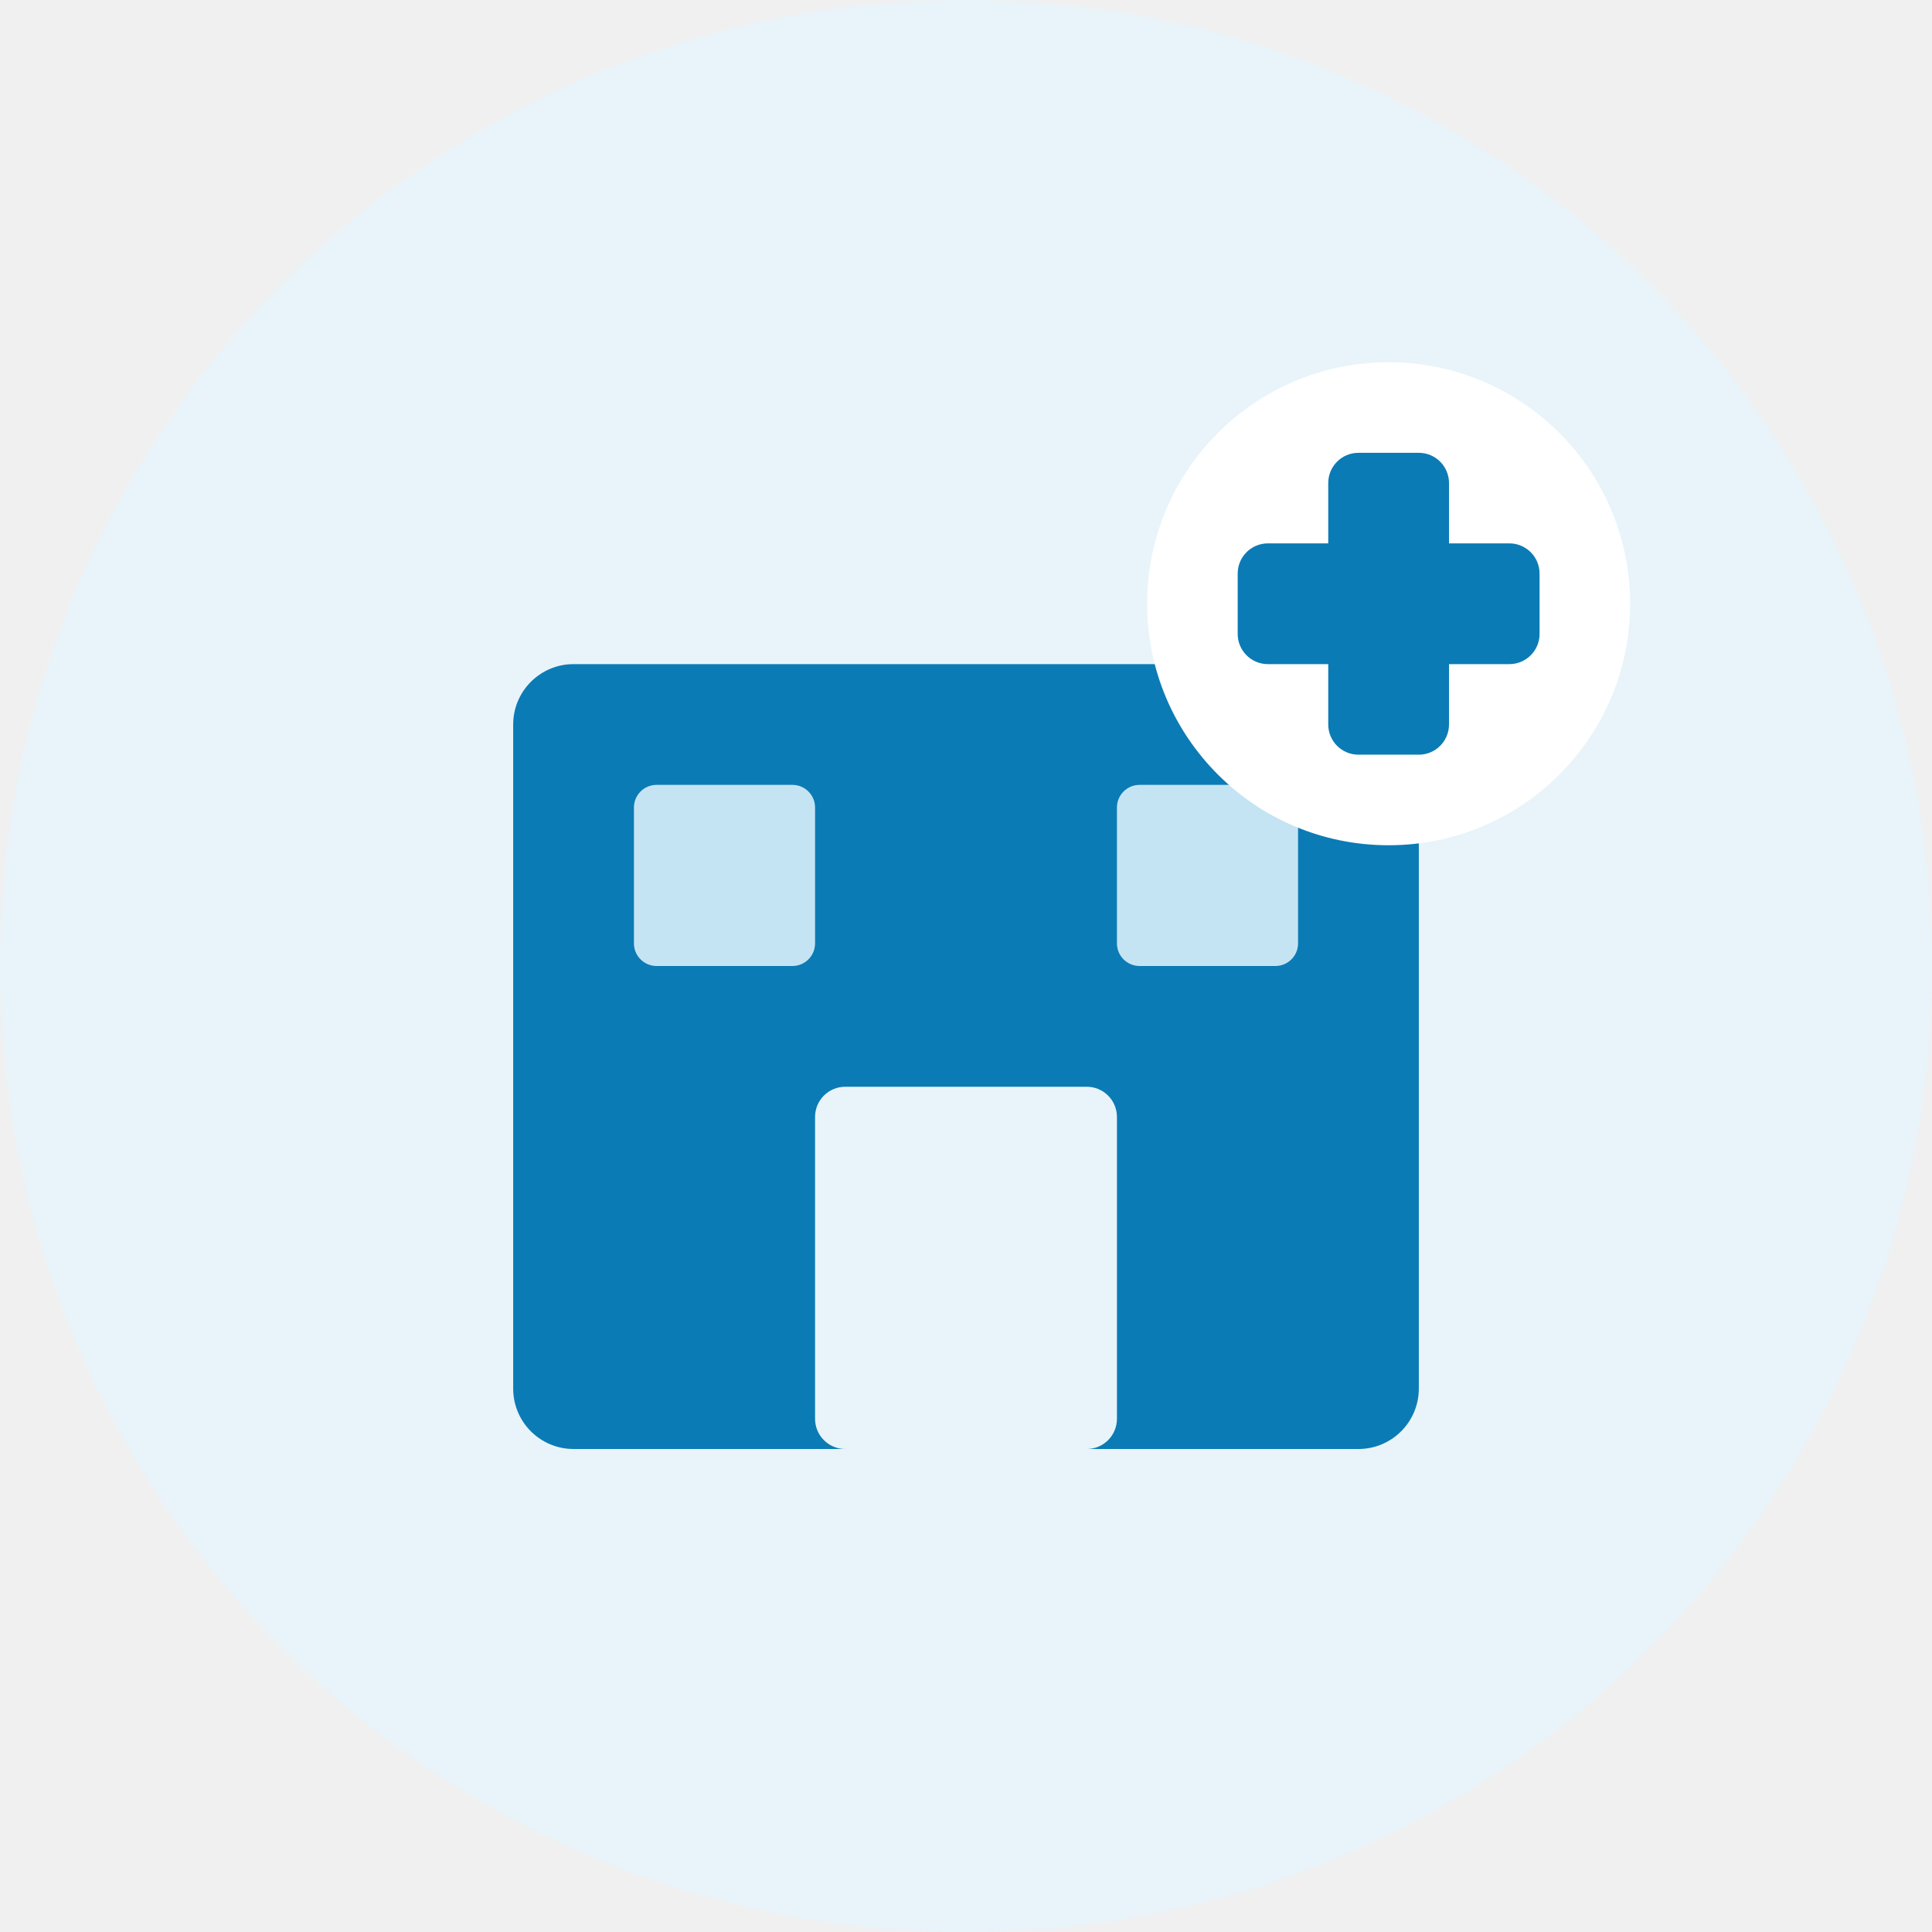
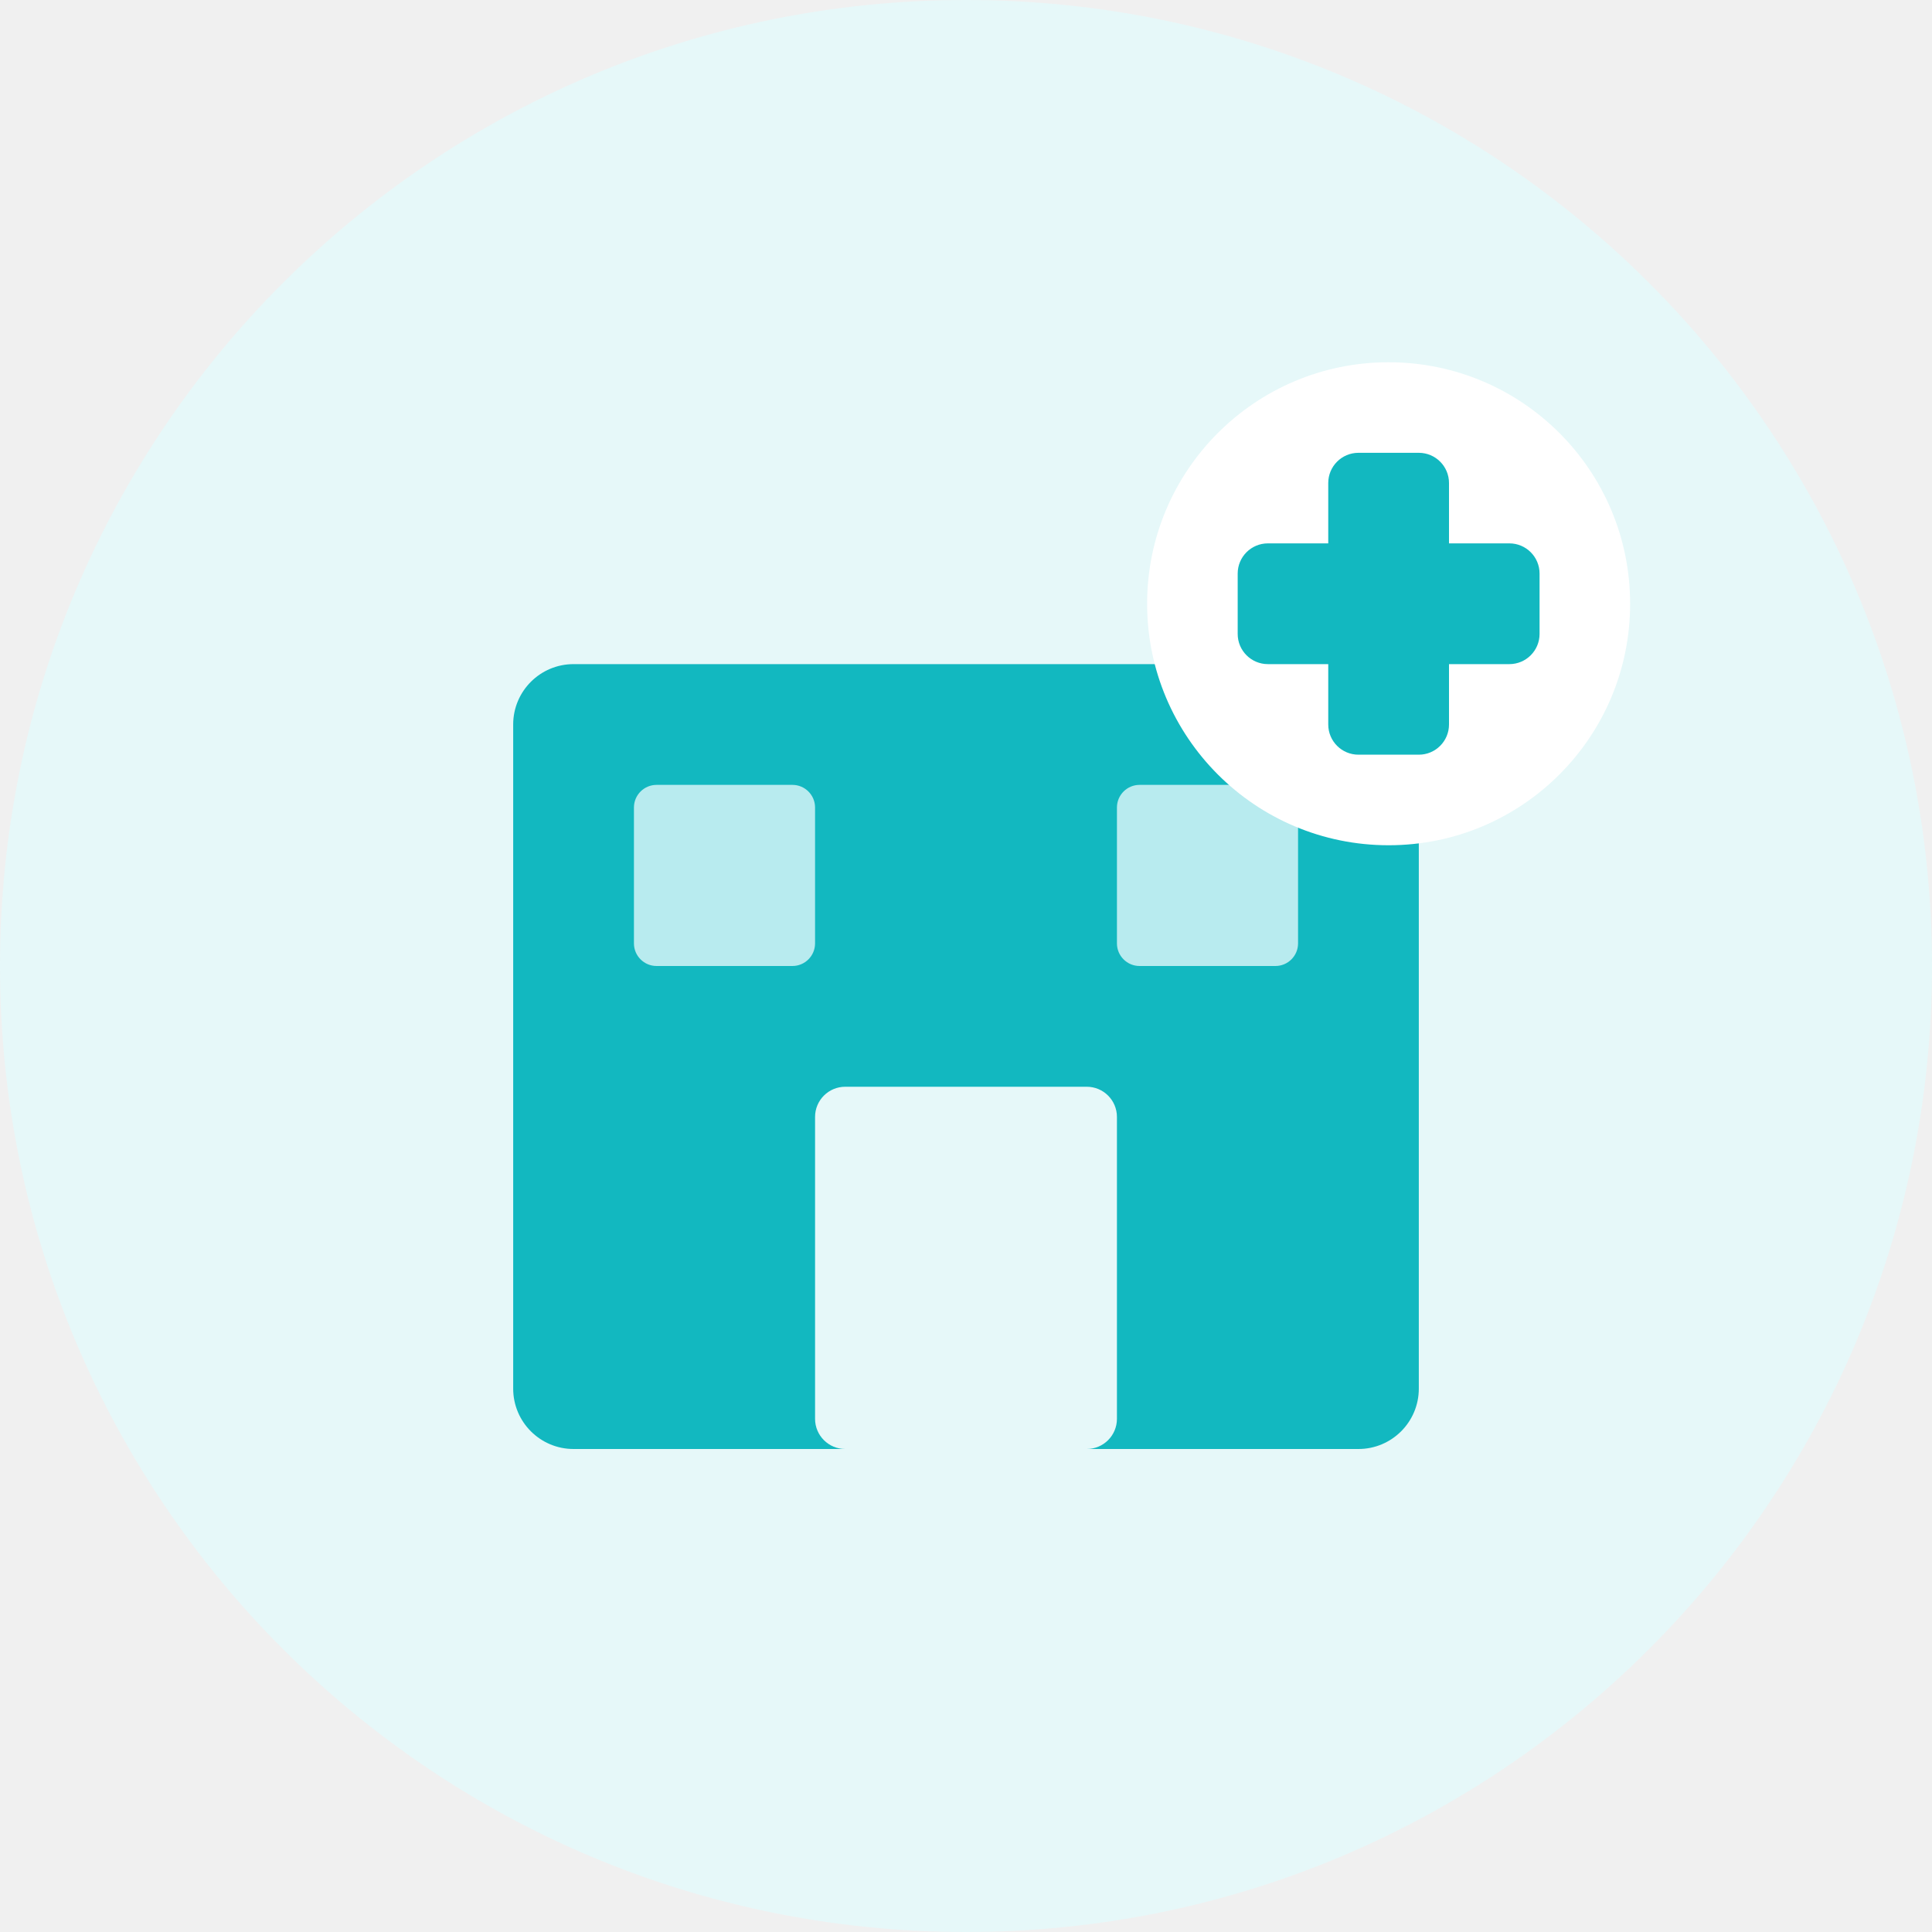
<svg xmlns="http://www.w3.org/2000/svg" viewBox="0 0 128 128" role="img" aria-label="Clinic">
-   <rect width="128" height="128" rx="64" fill="#E8F4FA" />
-   <rect x="34" y="44" width="60" height="52" rx="4" fill="#0B7BB5" />
-   <rect x="54" y="72" width="20" height="24" rx="2" fill="#E8F4FA" />
-   <rect x="42" y="52" width="12" height="12" rx="1.5" fill="#C5E4F3" />
-   <rect x="74" y="52" width="12" height="12" rx="1.5" fill="#C5E4F3" />
+   <rect width="128" height="128" rx="64" fill="#E6F8F9" />
+   <rect x="34" y="44" width="60" height="52" rx="4" fill="#12B8C0" />
+   <rect x="54" y="72" width="20" height="24" rx="2" fill="#E6F8F9" />
+   <rect x="42" y="52" width="12" height="12" rx="1.5" fill="#B8EBEF" />
+   <rect x="74" y="52" width="12" height="12" rx="1.5" fill="#B8EBEF" />
  <circle cx="92" cy="40" r="16" fill="#ffffff" />
-   <rect x="88" y="30" width="8" height="20" rx="2" fill="#0B7BB5" />
-   <rect x="82" y="36" width="20" height="8" rx="2" fill="#0B7BB5" />
+   <rect x="88" y="30" width="8" height="20" rx="2" fill="#12B8C0" />
+   <rect x="82" y="36" width="20" height="8" rx="2" fill="#12B8C0" />
</svg>
